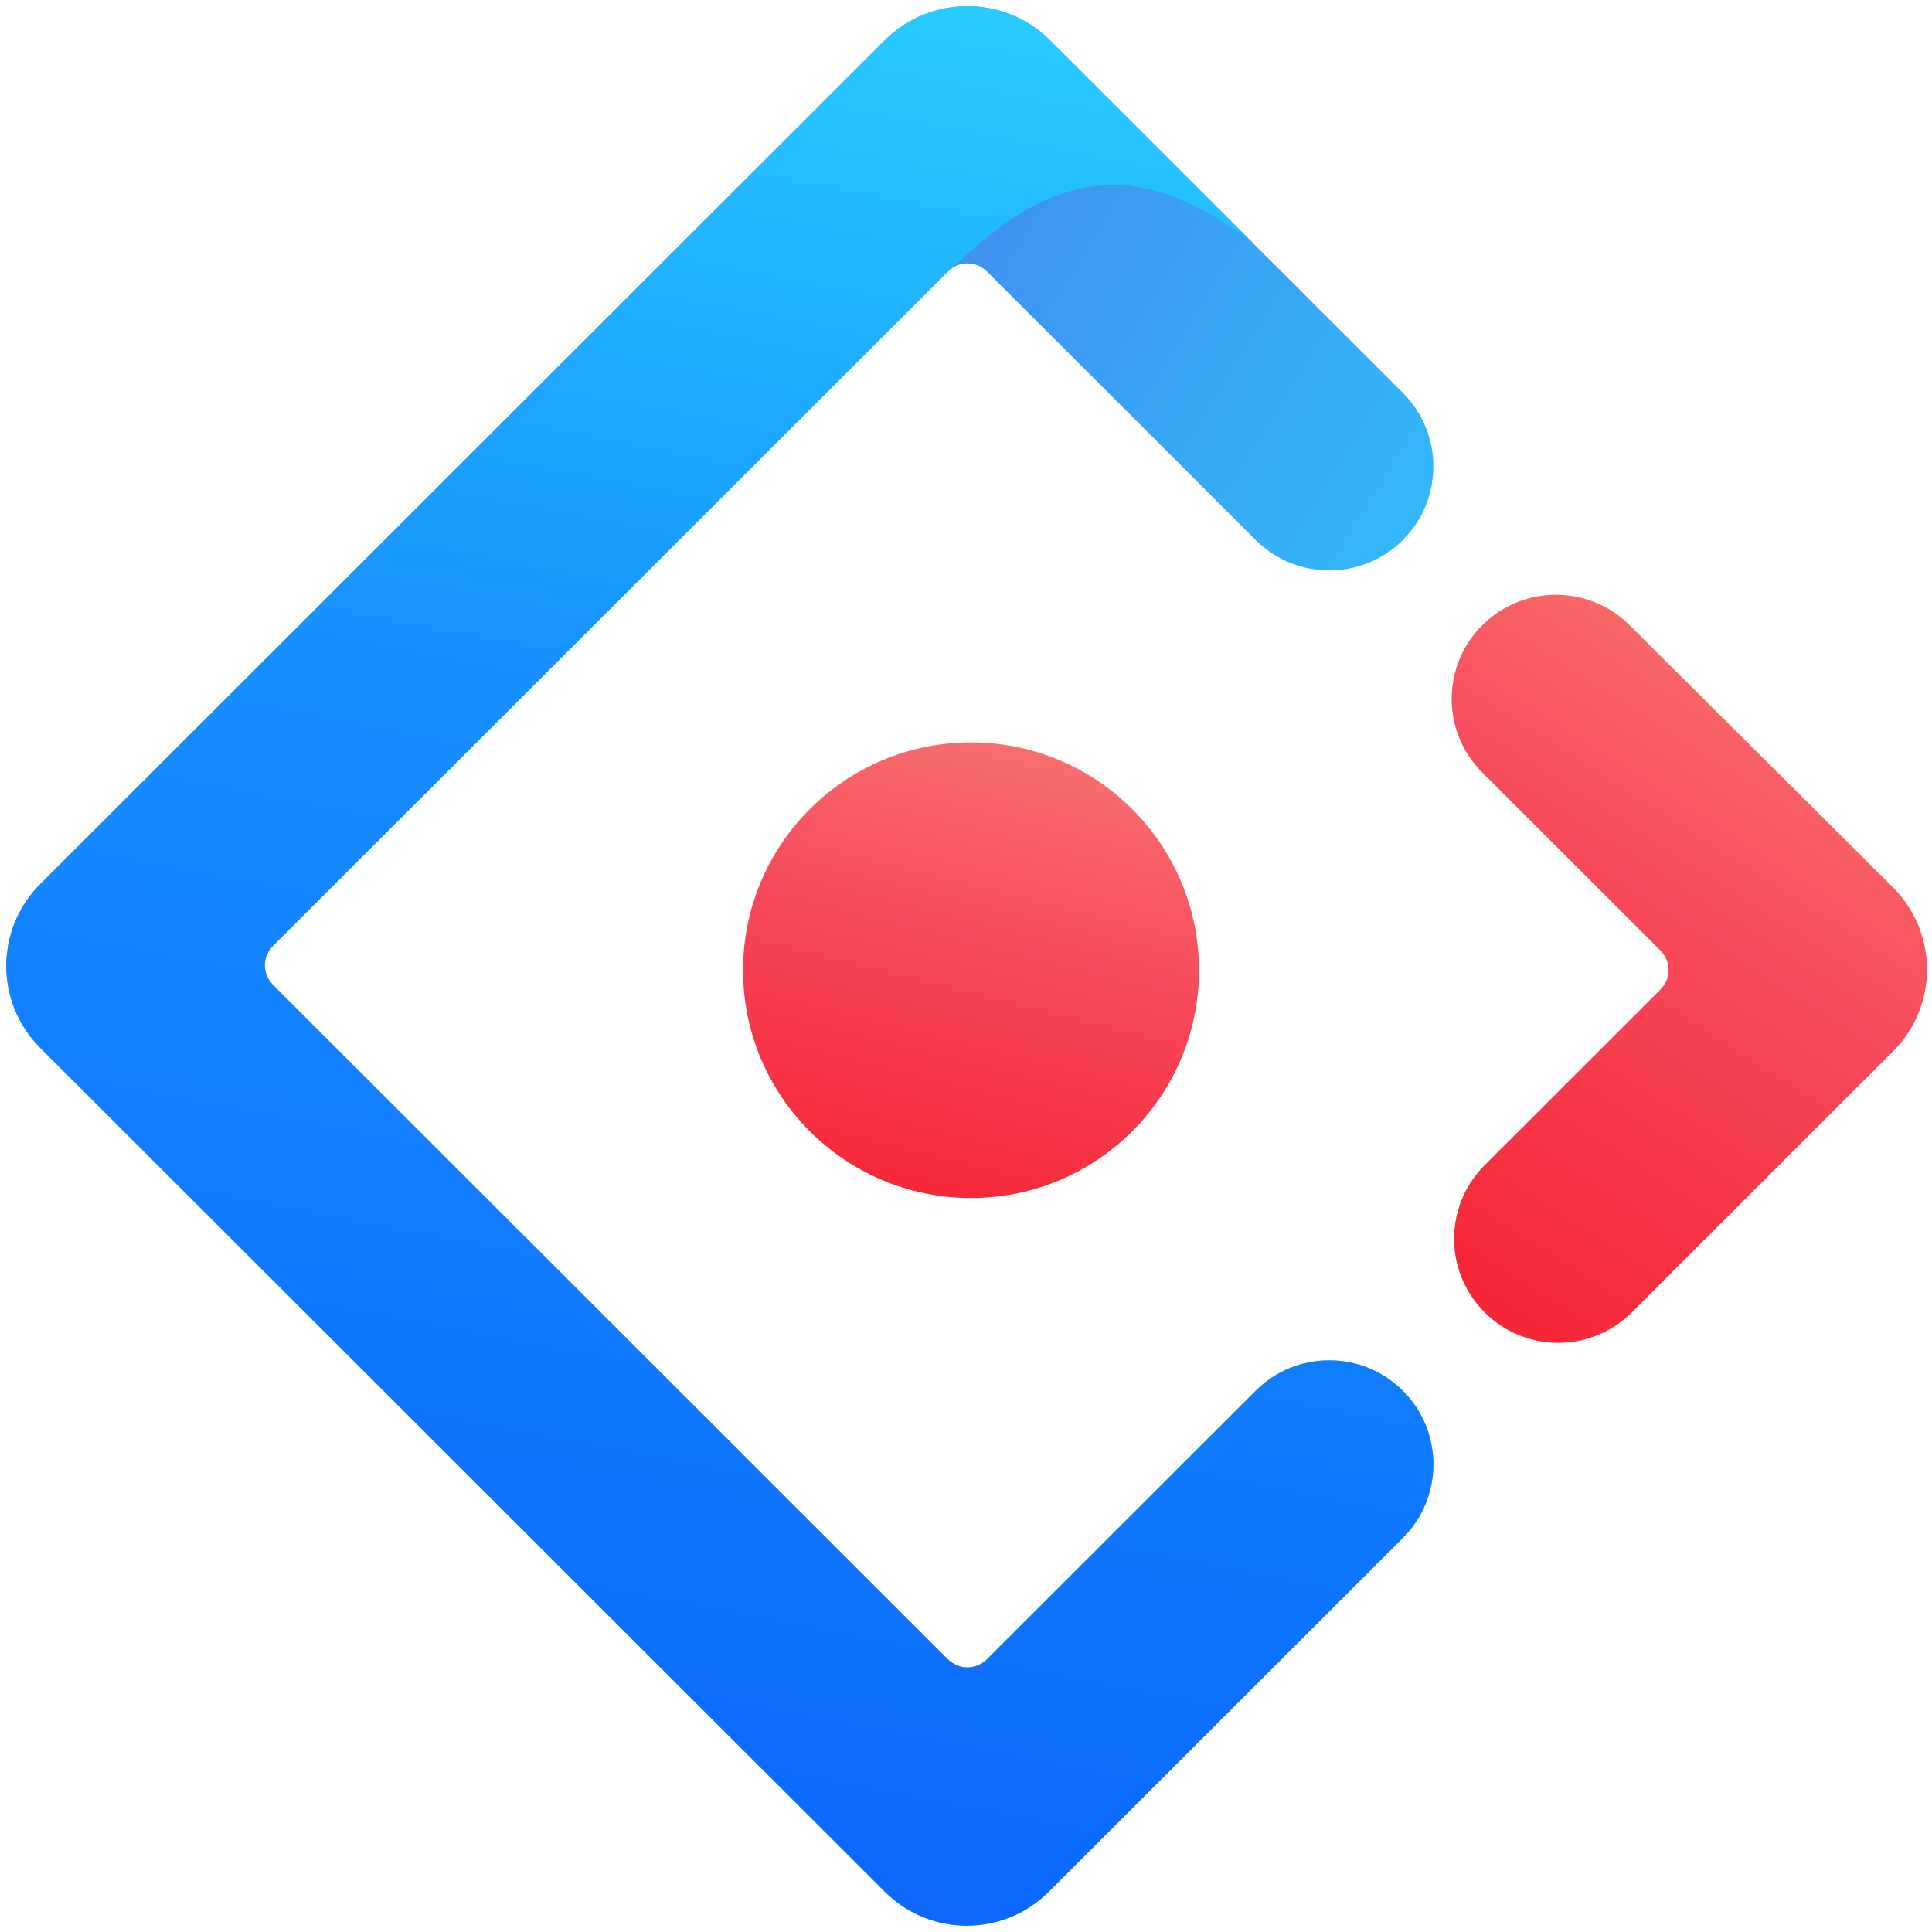
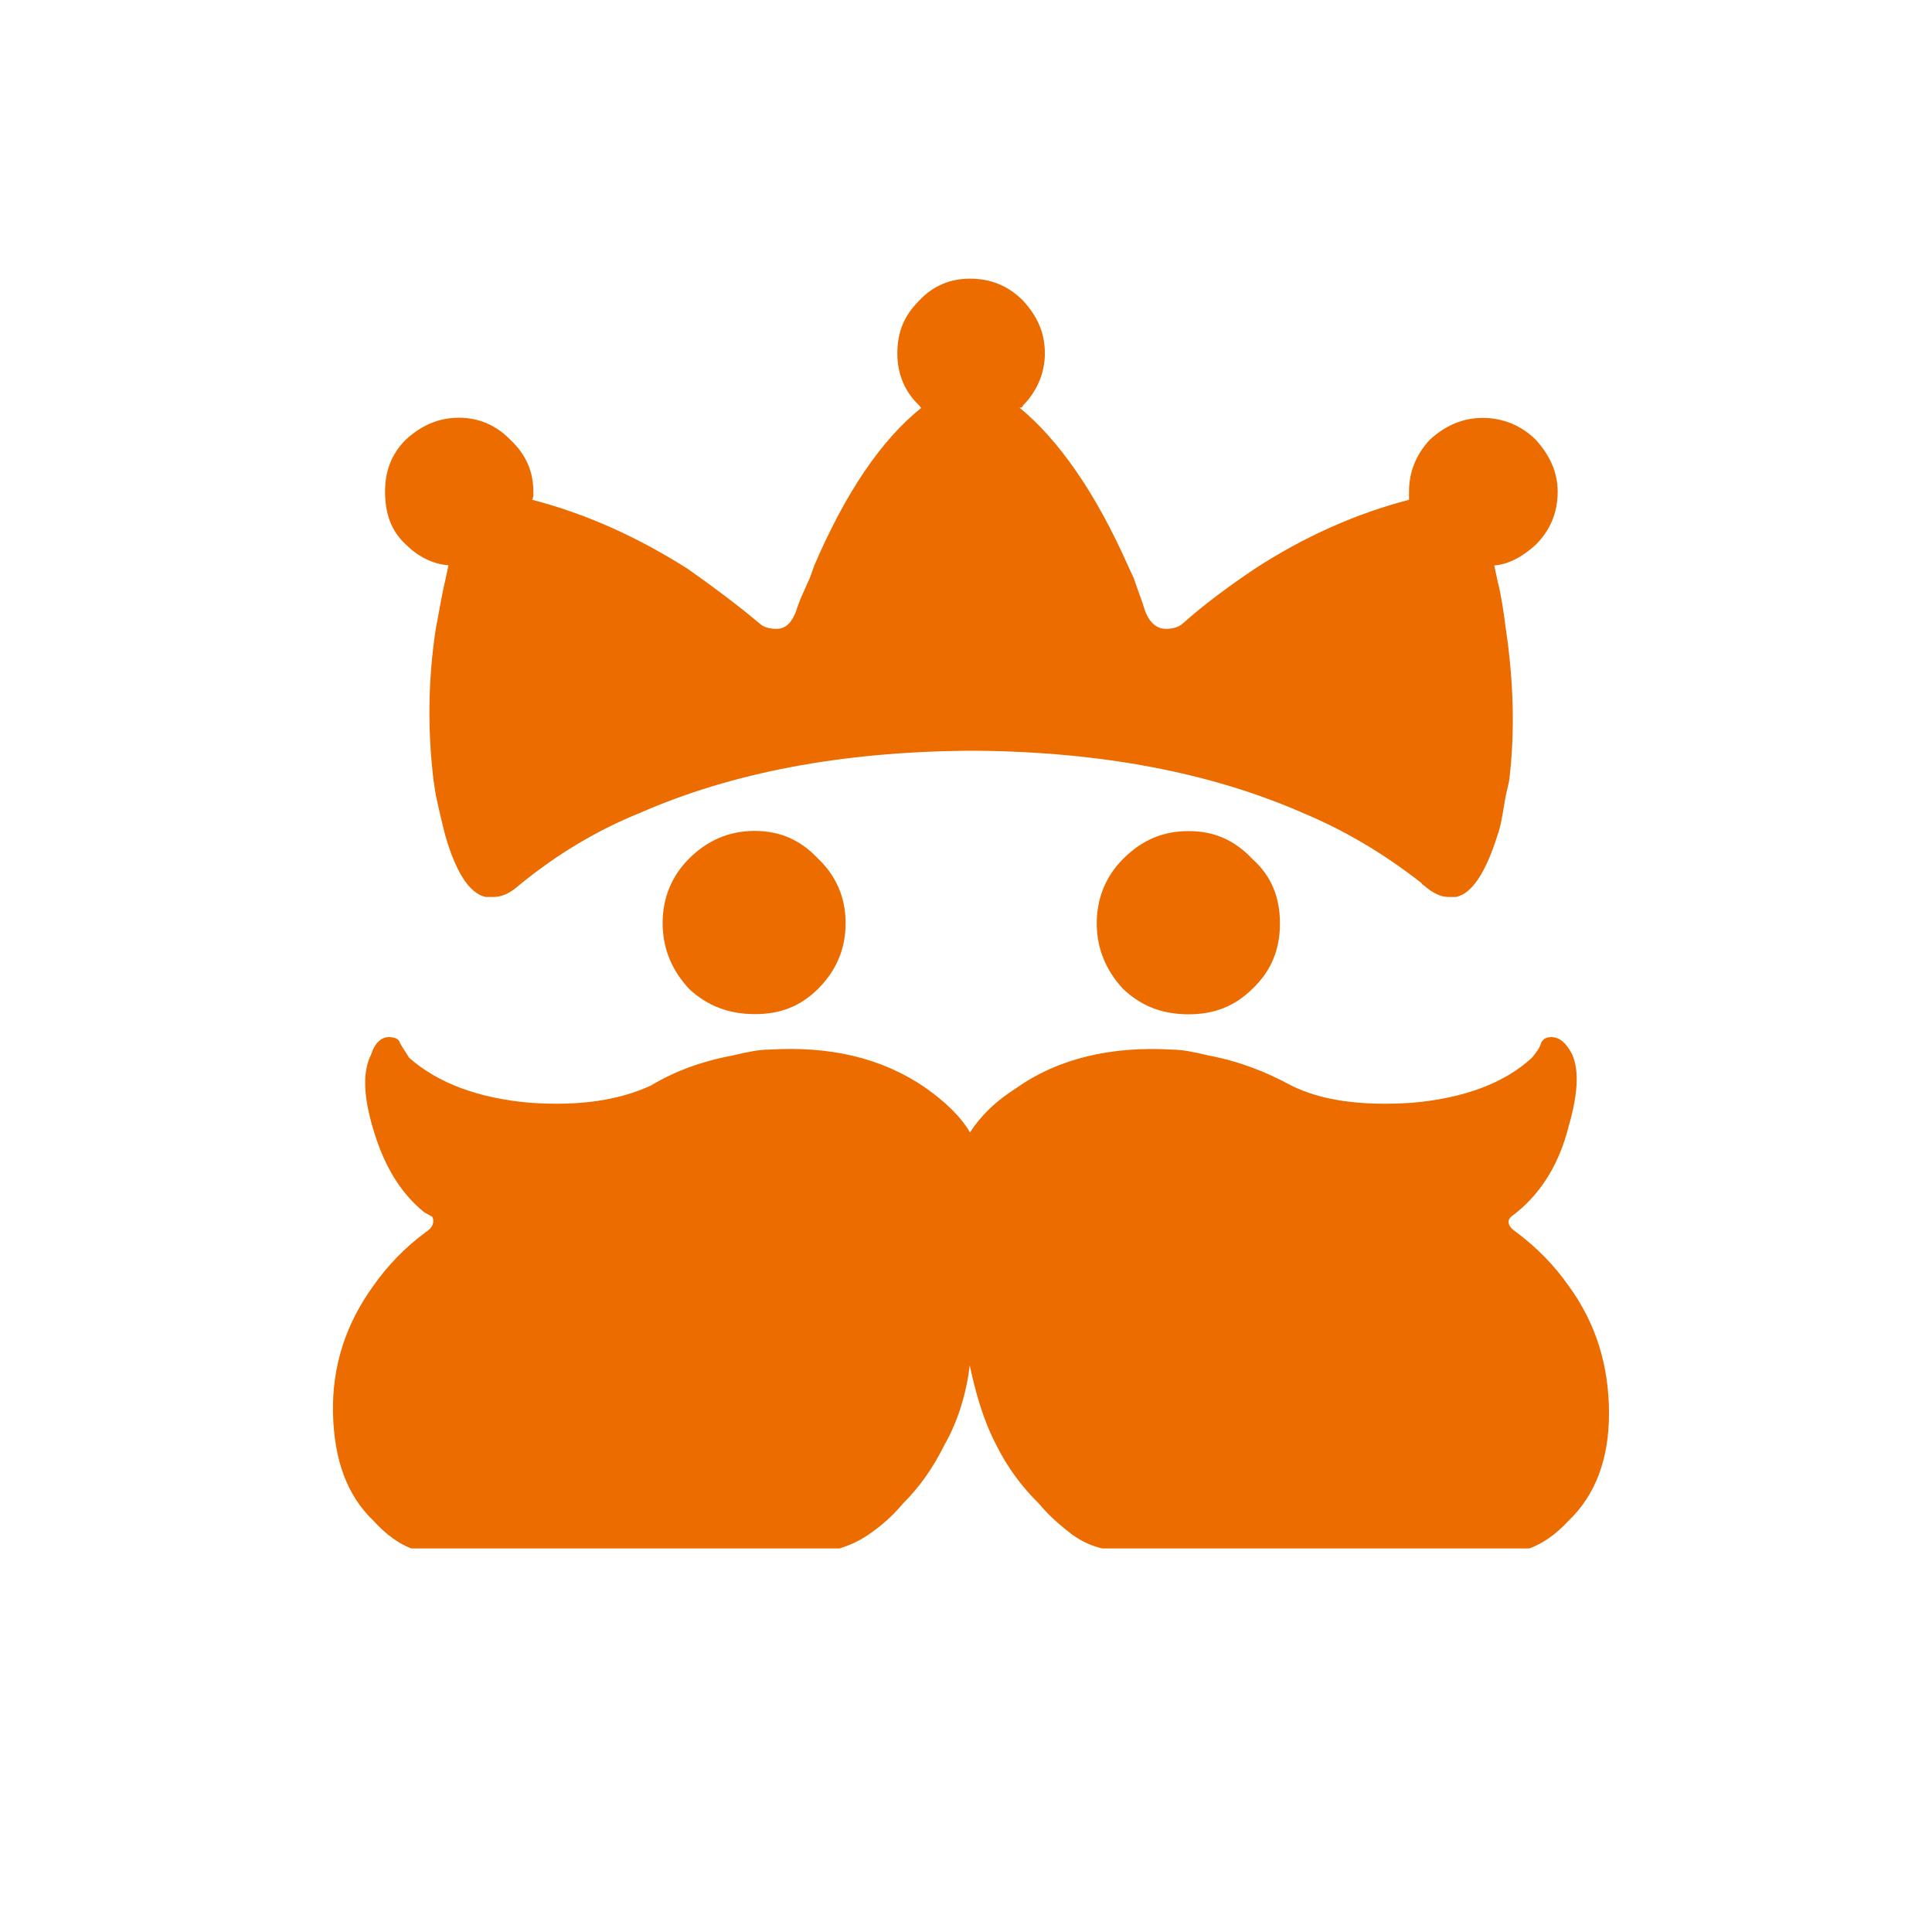
- <svg xmlns="http://www.w3.org/2000/svg" width="200px" height="200px" viewBox="0 0 200 200" version="1.1">
-   <defs>
-     <linearGradient x1="62.102%" y1="0%" x2="108.197%" y2="37.864%" id="linearGradient-1">
-       <stop stop-color="#4285EB" offset="0%" />
-       <stop stop-color="#2EC7FF" offset="100%" />
-     </linearGradient>
-     <linearGradient x1="69.644%" y1="0%" x2="54.043%" y2="108.457%" id="linearGradient-2">
-       <stop stop-color="#29CDFF" offset="0%" />
-       <stop stop-color="#148EFF" offset="37.86%" />
-       <stop stop-color="#0A60FF" offset="100%" />
-     </linearGradient>
-     <linearGradient x1="69.691%" y1="-12.974%" x2="16.723%" y2="117.391%" id="linearGradient-3">
-       <stop stop-color="#FA816E" offset="0%" />
-       <stop stop-color="#F74A5C" offset="41.473%" />
-       <stop stop-color="#F51D2C" offset="100%" />
-     </linearGradient>
-     <linearGradient x1="68.128%" y1="-35.691%" x2="30.44%" y2="114.943%" id="linearGradient-4">
-       <stop stop-color="#FA8E7D" offset="0%" />
-       <stop stop-color="#F74A5C" offset="51.264%" />
-       <stop stop-color="#F51D2C" offset="100%" />
-     </linearGradient>
-   </defs>
-   <g id="Page-1" stroke="none" stroke-width="1" fill="none" fill-rule="evenodd">
-     <g id="logo" transform="translate(-20, -20)">
-       <g id="Group-28-Copy-5" transform="translate(20, 20)">
-         <g id="Group-27-Copy-3">
-           <g id="Group-25" fill-rule="nonzero">
-             <g id="2">
-               <path d="M91.588,4.177 L4.18,91.513 C-0.519,96.208 -0.519,103.792 4.18,108.487 L91.588,195.823 C96.287,200.519 103.877,200.519 108.577,195.823 L145.225,159.205 C149.434,155 149.434,148.182 145.225,143.977 C141.017,139.772 134.194,139.772 129.985,143.977 L102.202,171.737 C101.032,172.906 99.257,172.906 98.088,171.737 L28.286,101.993 C27.116,100.824 27.116,99.051 28.286,97.882 L98.088,28.138 C99.257,26.969 101.032,26.969 102.202,28.138 L129.985,55.898 C134.194,60.103 141.017,60.103 145.225,55.898 C149.434,51.693 149.434,44.876 145.225,40.671 L108.581,4.056 C103.862,-0.538 96.269,-0.501 91.588,4.177 Z" id="Shape" fill="url(#linearGradient-1)" />
-               <path d="M91.588,4.177 L4.18,91.513 C-0.519,96.208 -0.519,103.792 4.18,108.487 L91.588,195.823 C96.287,200.519 103.877,200.519 108.577,195.823 L145.225,159.205 C149.434,155 149.434,148.182 145.225,143.977 C141.017,139.772 134.194,139.772 129.985,143.977 L102.202,171.737 C101.032,172.906 99.257,172.906 98.088,171.737 L28.286,101.993 C27.116,100.824 27.116,99.051 28.286,97.882 L98.088,28.138 C101,25.627 105.752,20.542 112.73,19.352 C117.916,18.469 123.585,20.414 129.739,25.189 C125.625,21.078 118.572,14.034 108.581,4.056 C103.862,-0.538 96.269,-0.501 91.588,4.177 Z" id="Shape" fill="url(#linearGradient-2)" />
-             </g>
-             <path d="M153.686,135.855 C157.894,140.06 164.717,140.06 168.926,135.855 L195.96,108.843 C200.659,104.147 200.659,96.564 195.961,91.869 L168.691,64.718 C164.472,60.518 157.647,60.524 153.436,64.732 C149.227,68.937 149.227,75.754 153.436,79.959 L171.854,98.362 C173.024,99.531 173.024,101.305 171.854,102.473 L153.686,120.627 C149.477,124.832 149.477,131.65 153.686,135.855 Z" id="Shape" fill="url(#linearGradient-3)" />
-           </g>
-           <ellipse id="Combined-Shape" fill="url(#linearGradient-4)" cx="100.519" cy="100.437" rx="23.6" ry="23.581" />
-         </g>
-       </g>
-     </g>
+ <svg xmlns="http://www.w3.org/2000/svg" version="1.1" id="图层_1" x="0px" y="0px" viewBox="0 0 1024 1024" style="enable-background:new 0 0 1024 1024;" xml:space="preserve">
+   <style type="text/css">
+ 	.st0{fill:#EC6C00;}
+ </style>
+   <g>
+     <path class="st0" d="M243.2,221.4c-11,0-20.1,4.3-28.1,11.6c-7.9,7.9-11,17.1-11,27.5c0,11.6,3.1,20.8,11,28.1   c6.1,6.1,14,10.4,22.6,11l-1.8,8.5c-1.8,7.3-3.1,15.9-4.9,25c-4.3,28.1-4.3,54.9-1.2,80.6l1.2,7.9c1.8,7.9,3.1,14,4.9,20.8   c5.5,19.5,12.8,31.1,21.4,33h4.3c4.3,0,8.5-1.8,13.4-6.1c20.1-16.5,41.5-29.3,64.1-38.4c48.8-21.4,106.2-32.3,173.3-33h4.9   c66.5,0.6,124.5,11.6,173.3,33c22,9.2,42.7,21.4,62.9,37.2c0,0.6,1.2,1.2,1.2,1.2c4.9,4.3,9.2,6.1,12.8,6.1h4.3   c8.5-1.8,15.9-13.4,22-33c0-0.6,0.6-1.2,0.6-1.8c1.8-6.1,2.4-12.2,3.7-18.9l1.8-7.9c3.1-25.6,2.4-52.5-1.8-80.6   c-1.2-9.2-2.4-17.7-4.3-25l-1.8-8.5c7.9-0.6,15.3-4.9,22-11c7.3-7.3,11.6-16.5,11.6-28.1c0-10.4-4.3-19.5-11.6-27.5   c-7.3-7.3-17.1-11.6-28.1-11.6c-11,0-20.1,4.3-28.1,11.6c-7.3,7.9-11,17.1-11,27.5c0,1.8,0,3.1,0,4.3   c-28.1,7.3-55.5,19.5-81.8,36.6c-14.6,9.8-27.5,19.5-37.8,28.7c-2.4,2.4-6.1,3.1-9.2,3.1c-4.9,0-8.5-3.1-11-9.2   c-1.8-6.1-4.3-12.2-6.1-17.7l-3.1-6.7c-17.1-38.5-36.6-66.5-57.4-83.6c1.2,0,1.8-0.6,1.8-1.2c7.3-7.3,11.6-17.1,11.6-27.5   c0-11.6-4.3-20.1-11.6-28.1c-7.9-7.9-17.1-11.6-28.1-11.6c-10.4,0-19.5,3.7-26.9,11.6c-7.9,7.9-11.6,16.5-11.6,28.1   c0,10.4,3.7,20.1,11.6,27.5c0.6,0.6,0.6,1.2,1.2,1.2c-21.4,17.1-40.3,45.2-56.8,83.6l-2.4,6.7c-2.4,5.5-5.5,11.6-7.3,17.7   c-2.4,6.1-5.5,9.2-10.4,9.2c-3.1,0-6.7-0.6-9.2-3.1c-11-9.2-23.8-18.9-37.8-28.7c-26.9-17.1-54.3-29.3-82.4-36.6   c0.6-1.2,0.6-2.4,0.6-4.3c0-10.4-3.7-19.5-12.2-27.5C263.3,225.7,254.2,221.4,243.2,221.4z" />
+     <path class="st0" d="M212,552.8c-0.6-2.4-3.1-3.1-6.1-3.1c-3.7,0-7.3,3.1-9.2,9.2c-4.3,8.5-4.3,20.8,0.6,37.8   c5.5,19.5,14,34.8,27.5,45.8l4.3,2.4c1.2,2.4,0.6,5.5-3.1,7.9c-11.6,8.5-20.8,18.3-28.1,28.7c-14.6,20.1-22,42.7-21.4,67.7   c0.6,24.4,7.3,43.3,21.4,56.8c6.7,7.3,13.4,12.2,20.1,14.7h227c3.7-1.2,9.2-3.1,15.3-7.3s12.2-9.2,18.3-16.5   c9.2-9.2,15.9-18.9,22-31.1c7.3-12.8,11.6-27.5,13.4-42.1c3.1,14.7,7.3,29.3,14,42.1c6.1,12.2,13.4,22,22.6,31.1   c6.1,7.3,12.2,12.2,17.7,16.5c6.1,4.3,11,6.1,15.9,7.3h226.4c6.7-2.4,14-7.3,20.8-14.7c14-13.4,21.4-32.3,21.4-56.8   c0-25-6.7-47.6-21.4-67.7c-7.3-10.4-16.5-20.1-28.1-28.7c-3.7-2.4-4.9-5.5-2.4-7.9l3.1-2.4c13.4-11,22.6-26.2,27.5-45.8   c4.9-17.1,5.5-29.3,1.8-37.8c-3.1-6.1-6.7-9.2-11-9.2c-2.4,0-4.3,0.6-5.5,3.1c-0.6,2.4-2.4,4.9-4.9,7.9   c-14.6,13.4-36,21.4-63.5,23.8c-26.9,1.8-48.2-1.2-64.1-9.2c-13.4-7.3-27.5-12.8-43.9-15.9c-7.3-1.8-14-3.1-19.5-3.1   c-31.1-1.8-59.2,4.3-81.8,20.1c-11.6,7.3-19.5,15.3-25,23.8c-4.9-8.5-13.4-16.5-23.8-23.8c-23.2-15.9-50.7-22-82.4-20.1   c-5.5,0-11.6,1.2-19.5,3.1c-16.5,3.1-31.1,8.5-43.3,15.9c-17.1,7.9-37.8,11-64.1,9.2c-27.5-2.4-48.8-10.4-64.1-23.8   C215.1,557.7,213.3,555.3,212,552.8z" />
+     <path class="st0" d="M433.6,524.1c9.8-9.8,14.6-21.4,14.6-34.8c0-13.4-4.9-25-14.6-34.2c-9.2-9.8-20.1-14.7-33.6-14.7   c-13.4,0-25,4.9-34.8,14.7c-9.2,9.2-14,20.8-14,34.2c0,13.4,4.9,25,14,34.8c9.8,9.2,21.4,13.4,34.8,13.4   C413.4,537.6,424.4,533.3,433.6,524.1z" />
+     <path class="st0" d="M581.3,489.4c0,13.4,4.9,25,14,34.8c9.8,9.2,20.8,13.4,34.8,13.4c13.4,0,24.4-4.3,33.6-13.4   c10.4-9.8,14.7-21.4,14.7-34.8c0-13.4-4.3-25-14.7-34.2c-9.2-9.8-20.1-14.7-33.6-14.7c-14,0-25,4.9-34.8,14.7   C586.2,464.3,581.3,475.9,581.3,489.4z" />
  </g>
</svg>
